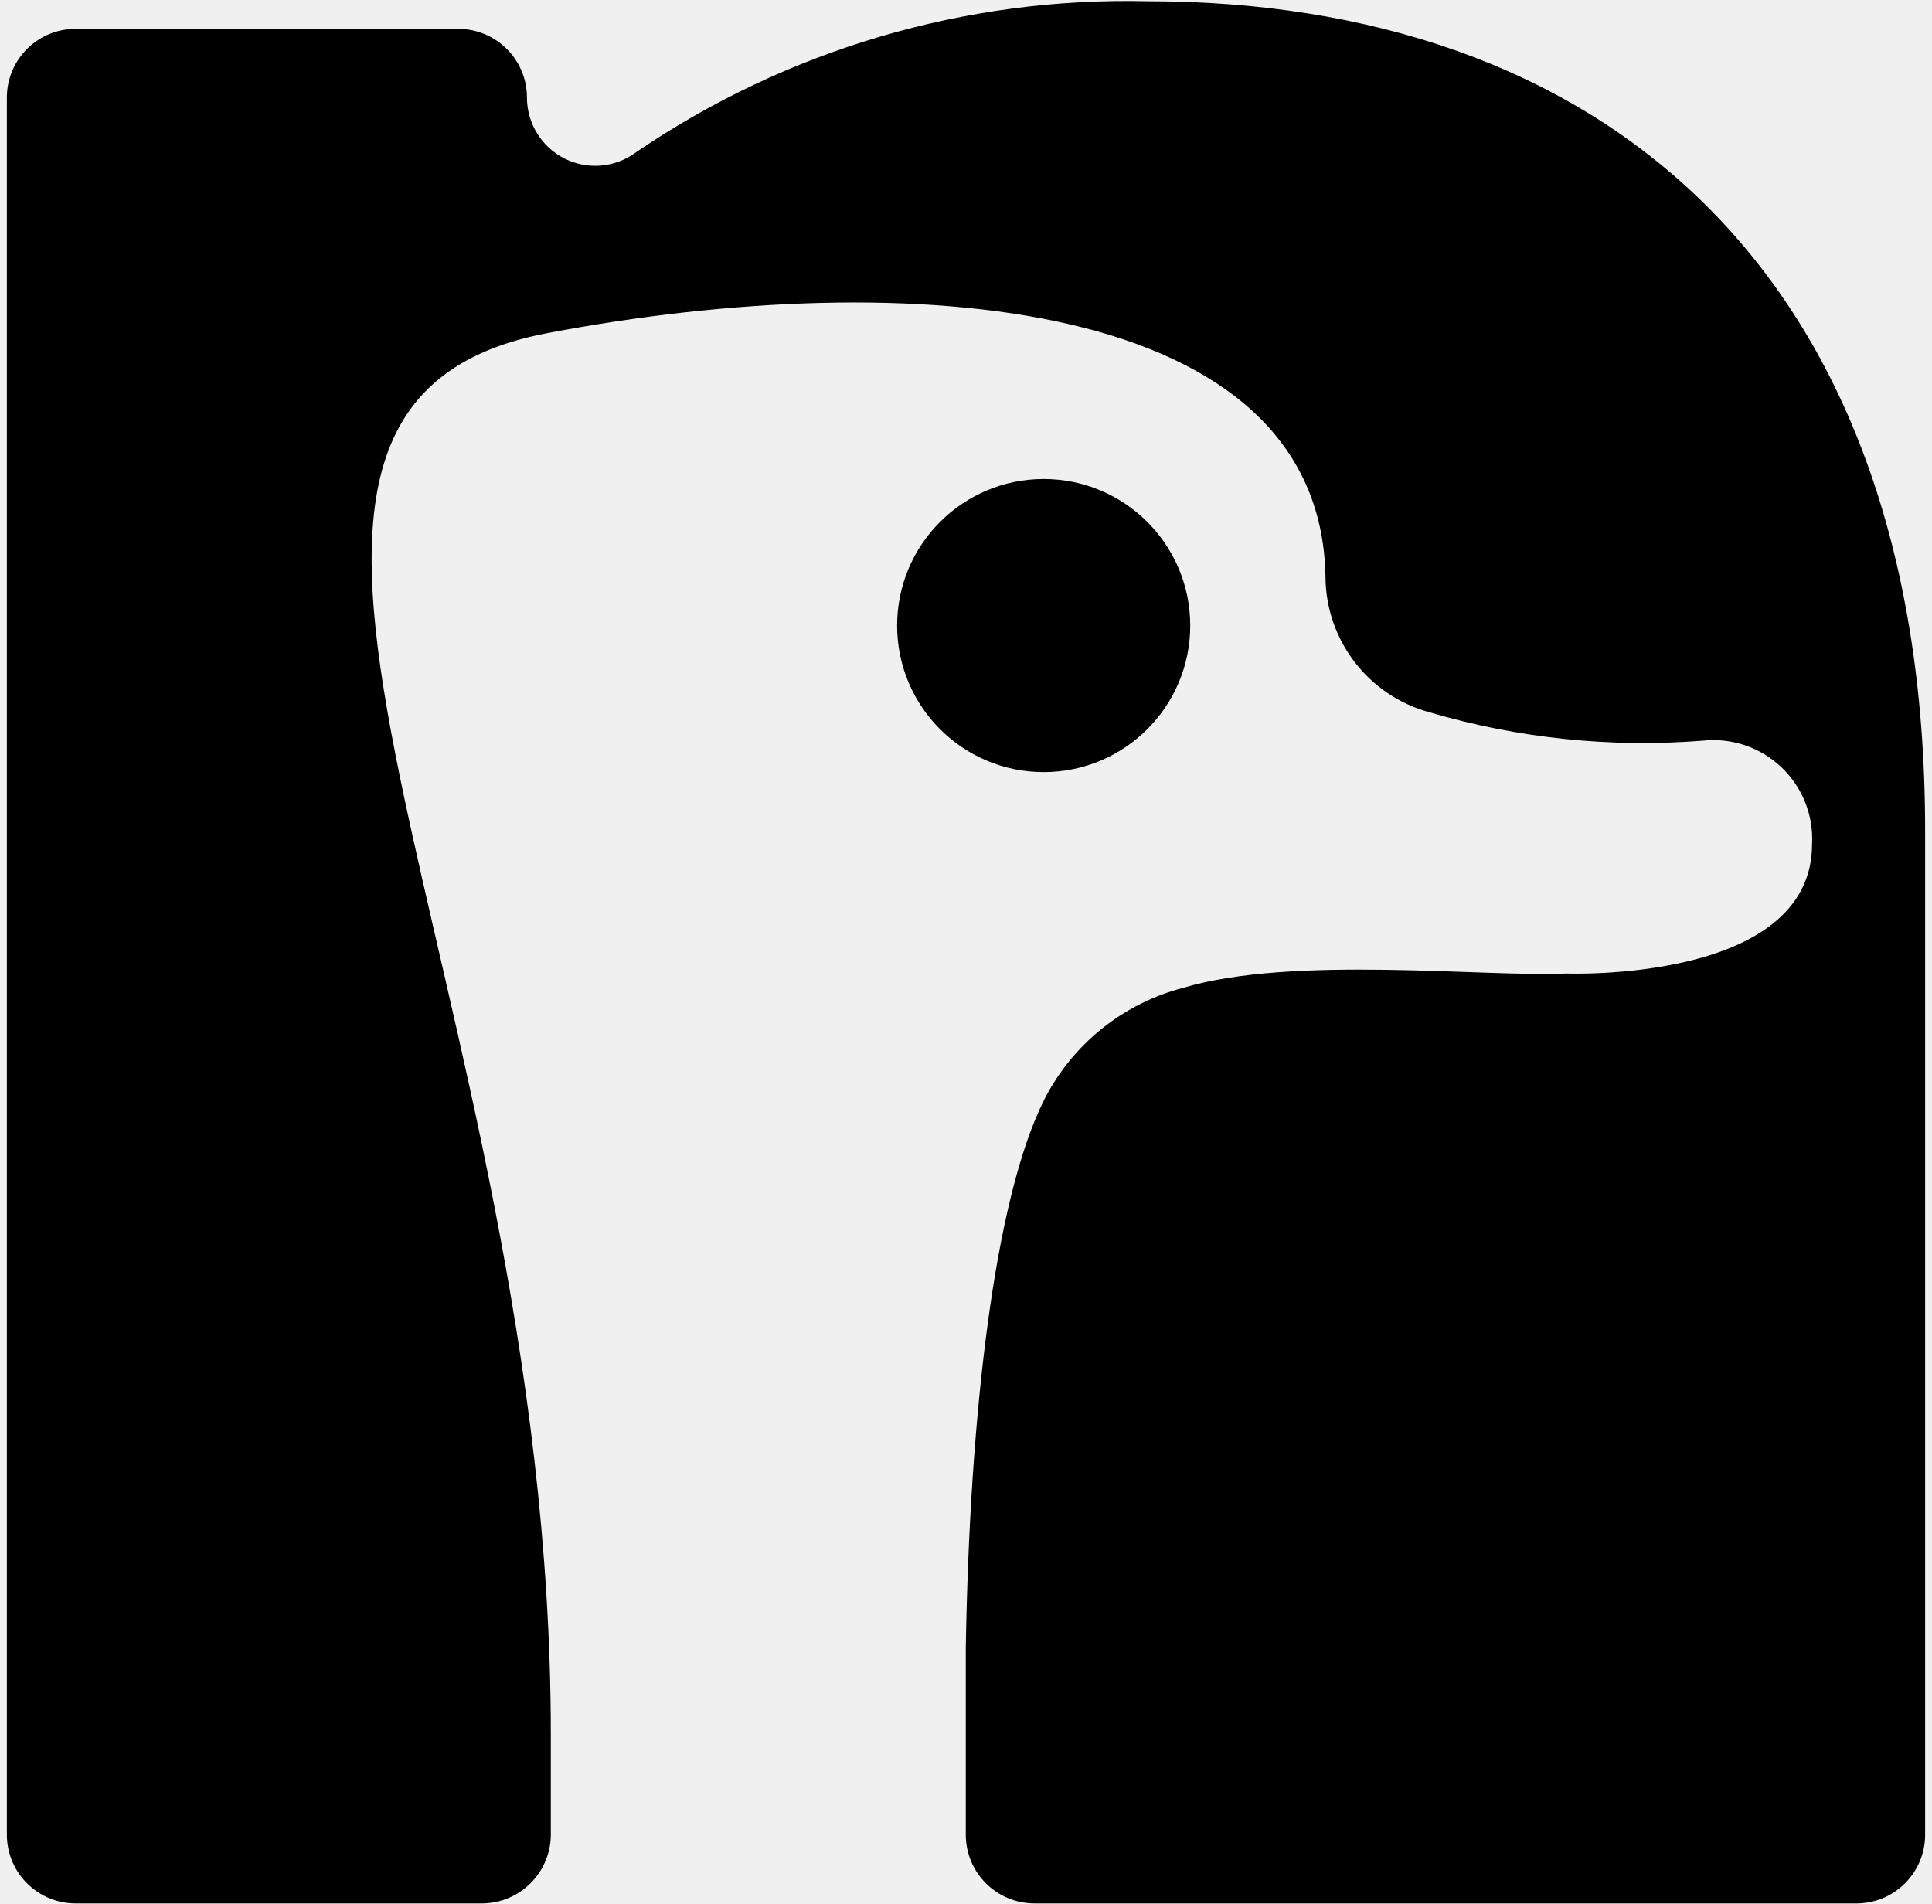
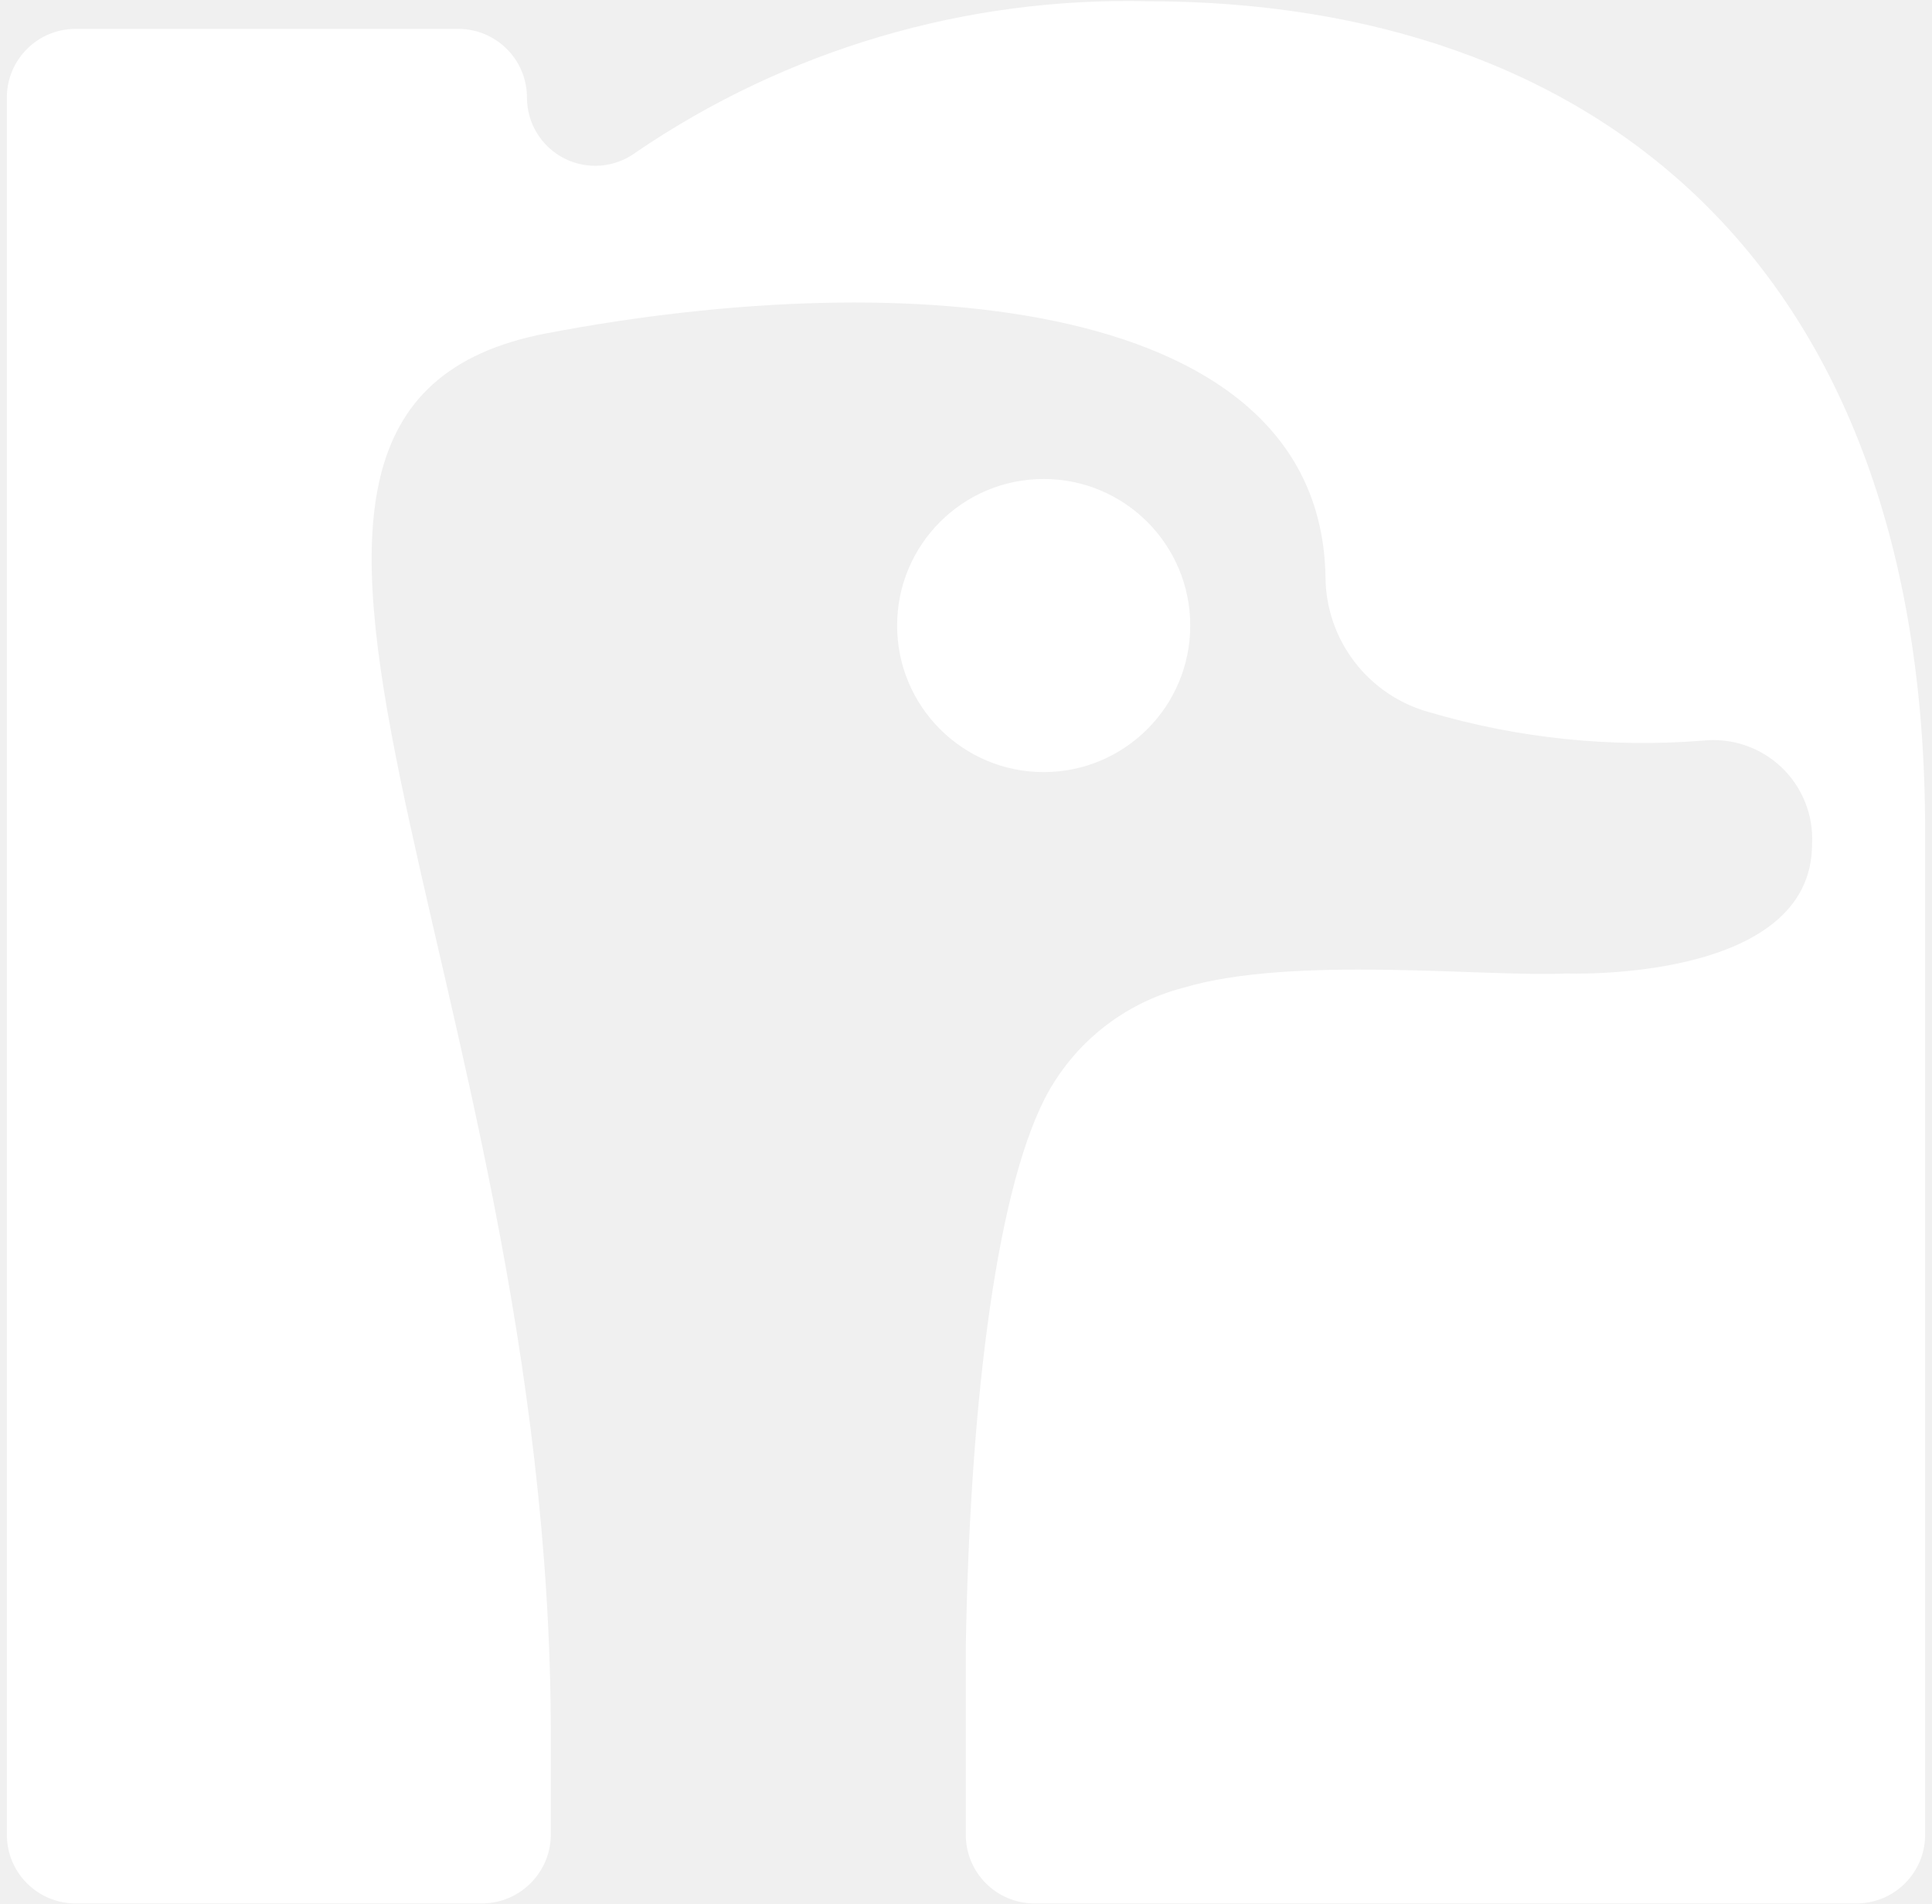
<svg xmlns="http://www.w3.org/2000/svg" id="Layer_1" data-name="Layer 1" width="23.81" height="23.46" viewBox="0 0 45.81 45.46">
  <defs>
-     <style>.cls-1{fill:black;}</style>
+     <style>.cls-1{fill:white;}</style>
  </defs>
  <path class="cls-1" d="M58.63,82.13A1.64,1.64,0,0,1,57,83.77H37.36a1.64,1.64,0,0,1-1.64-1.64V77.66c.09-5.48.67-10.73,1.89-13.12a5.19,5.19,0,0,1,3.31-2.64c2.61-.78,7.19-.25,9.14-.34,0,0,5.87.23,5.87-3.09A2.36,2.36,0,0,0,53.31,56a18.07,18.07,0,0,1-6.52-.68,3.37,3.37,0,0,1-2.48-3.24c-.12-6.66-9.94-7.46-18.6-5.81-9.46,1.8.1,15.37.1,33.47v2.42a1.65,1.65,0,0,1-1.63,1.61H14.46a1.64,1.64,0,0,1-1.64-1.64V40.61A1.64,1.64,0,0,1,14.46,39H23.6a1.64,1.64,0,0,1,1.64,1.64,1.63,1.63,0,0,0,2.6,1.31,20.82,20.82,0,0,1,12.22-3.61c10.57,0,18.57,6.16,18.57,19.81ZM41.08,53.25a3.5,3.5,0,1,0-3.5,3.5A3.5,3.5,0,0,0,41.08,53.25Z" transform="translate(-12.82 -38.31)" />
</svg>
